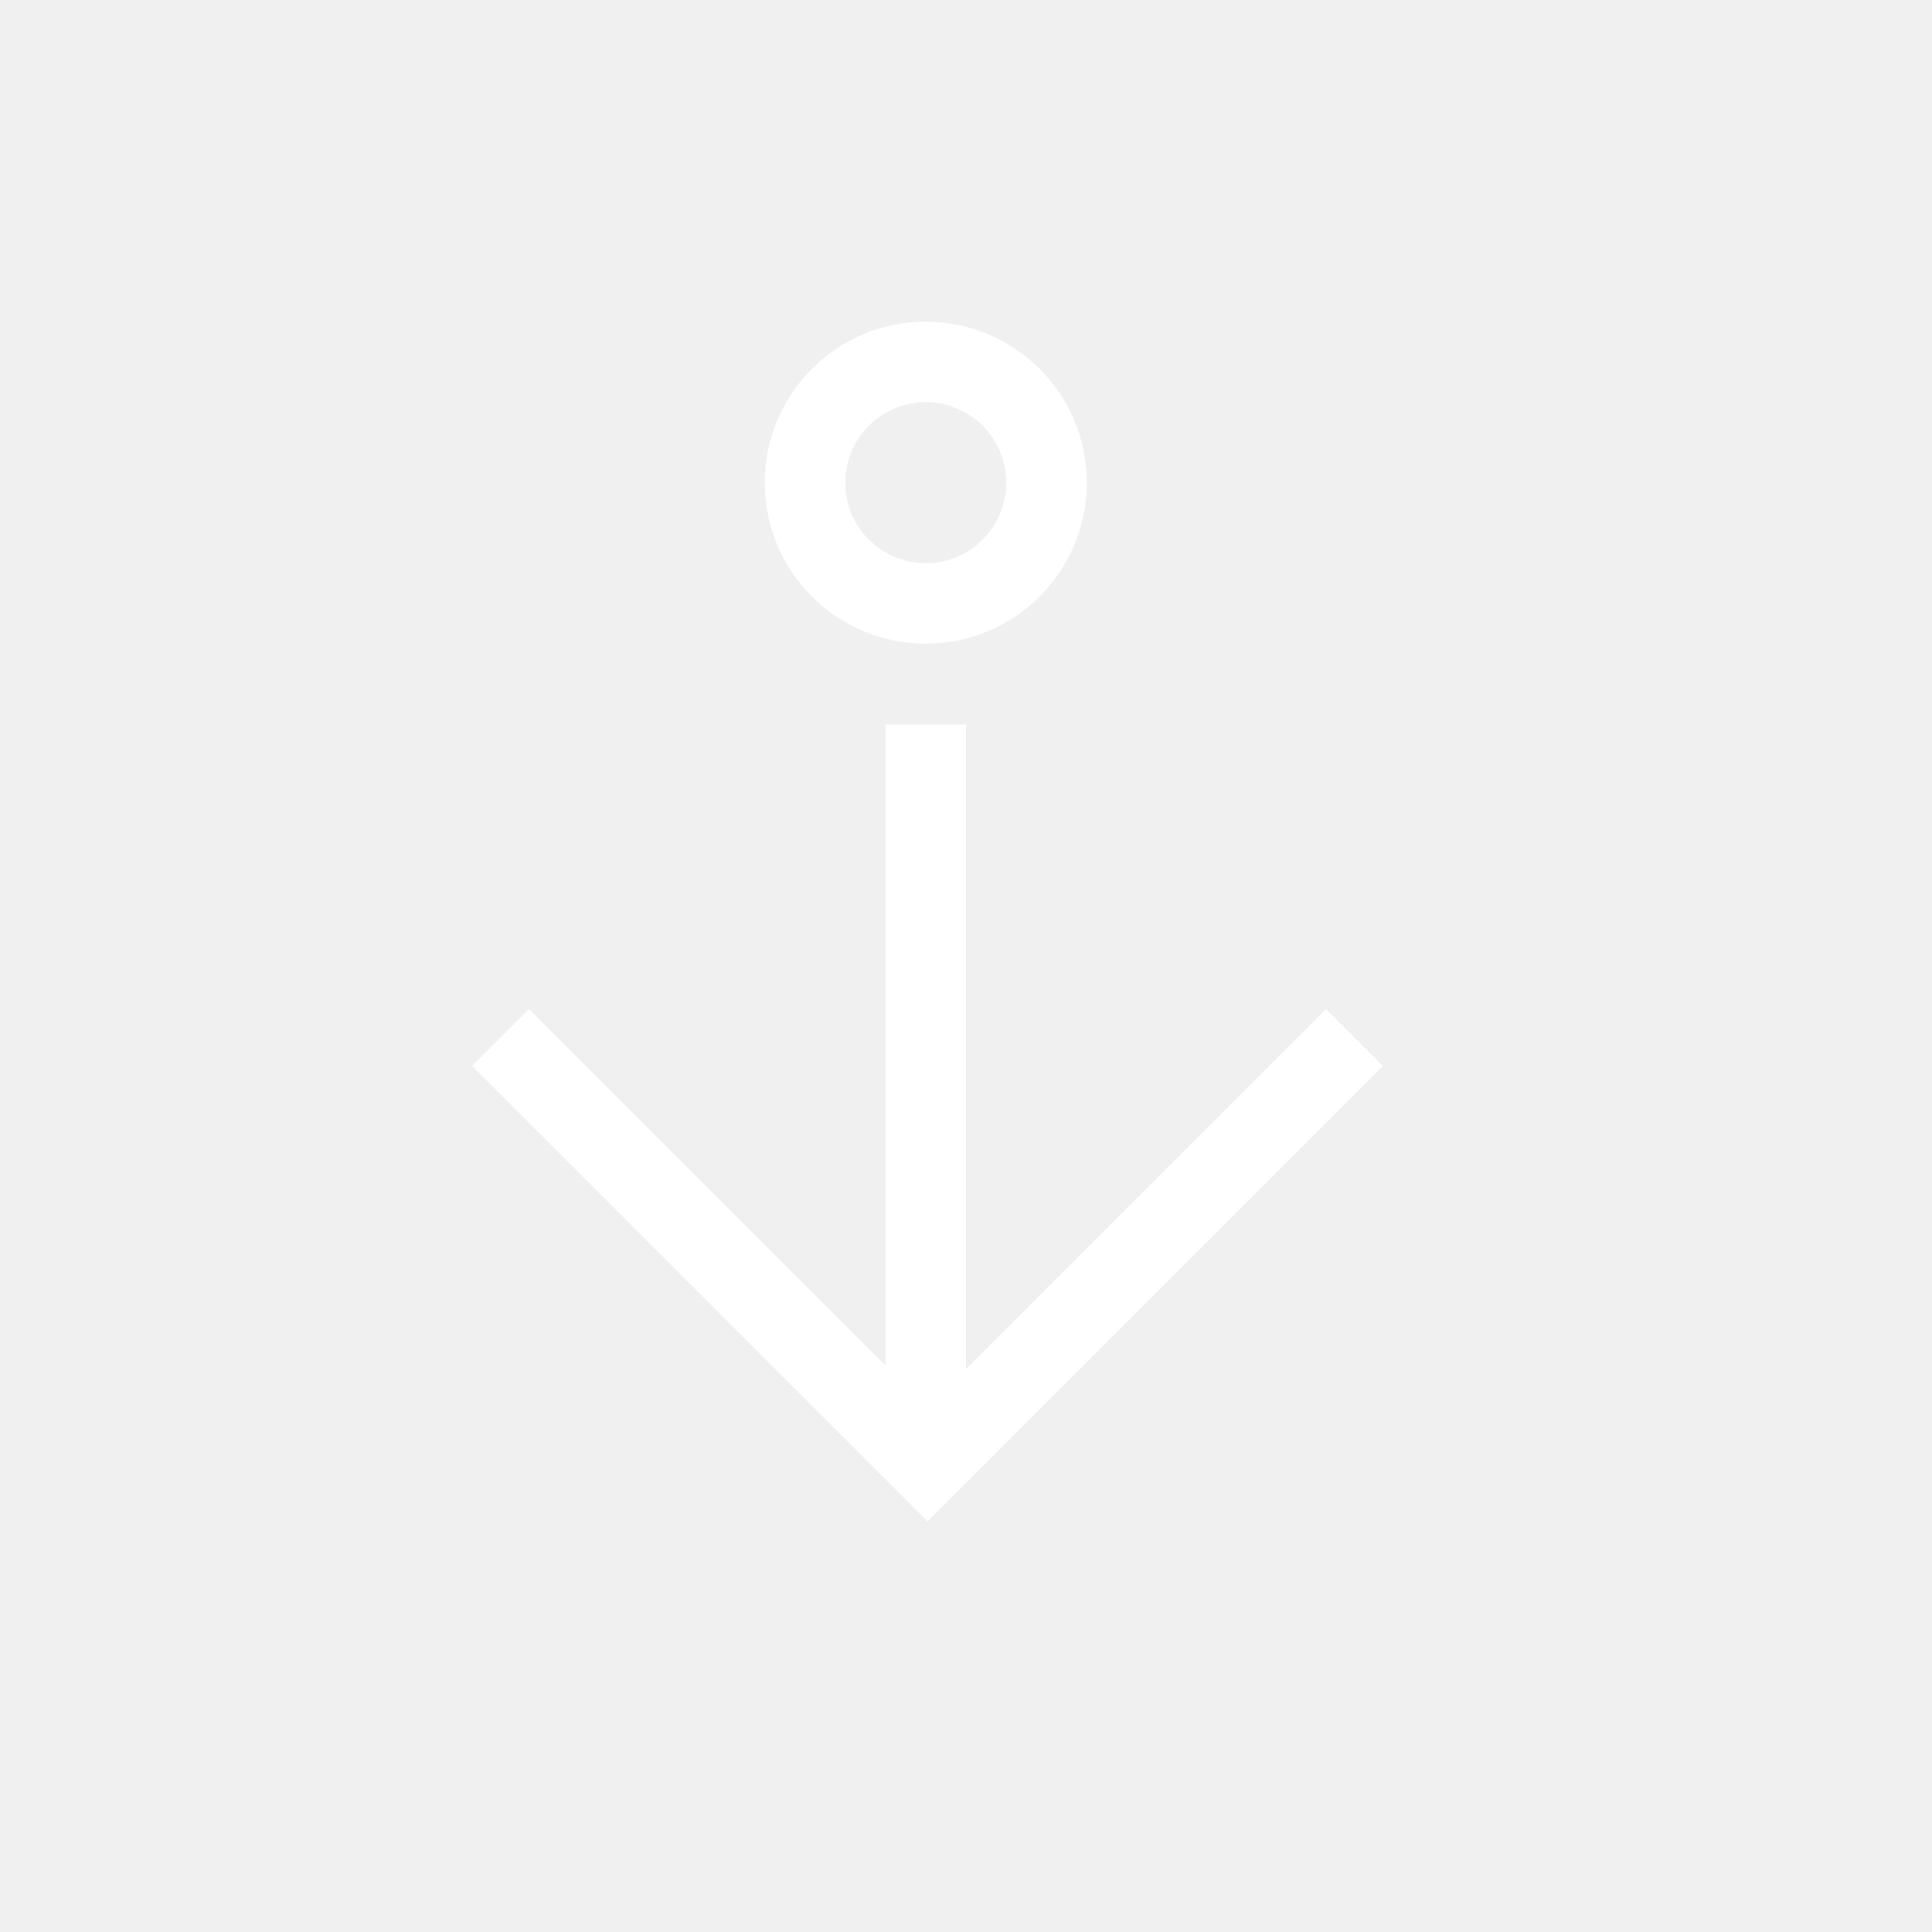
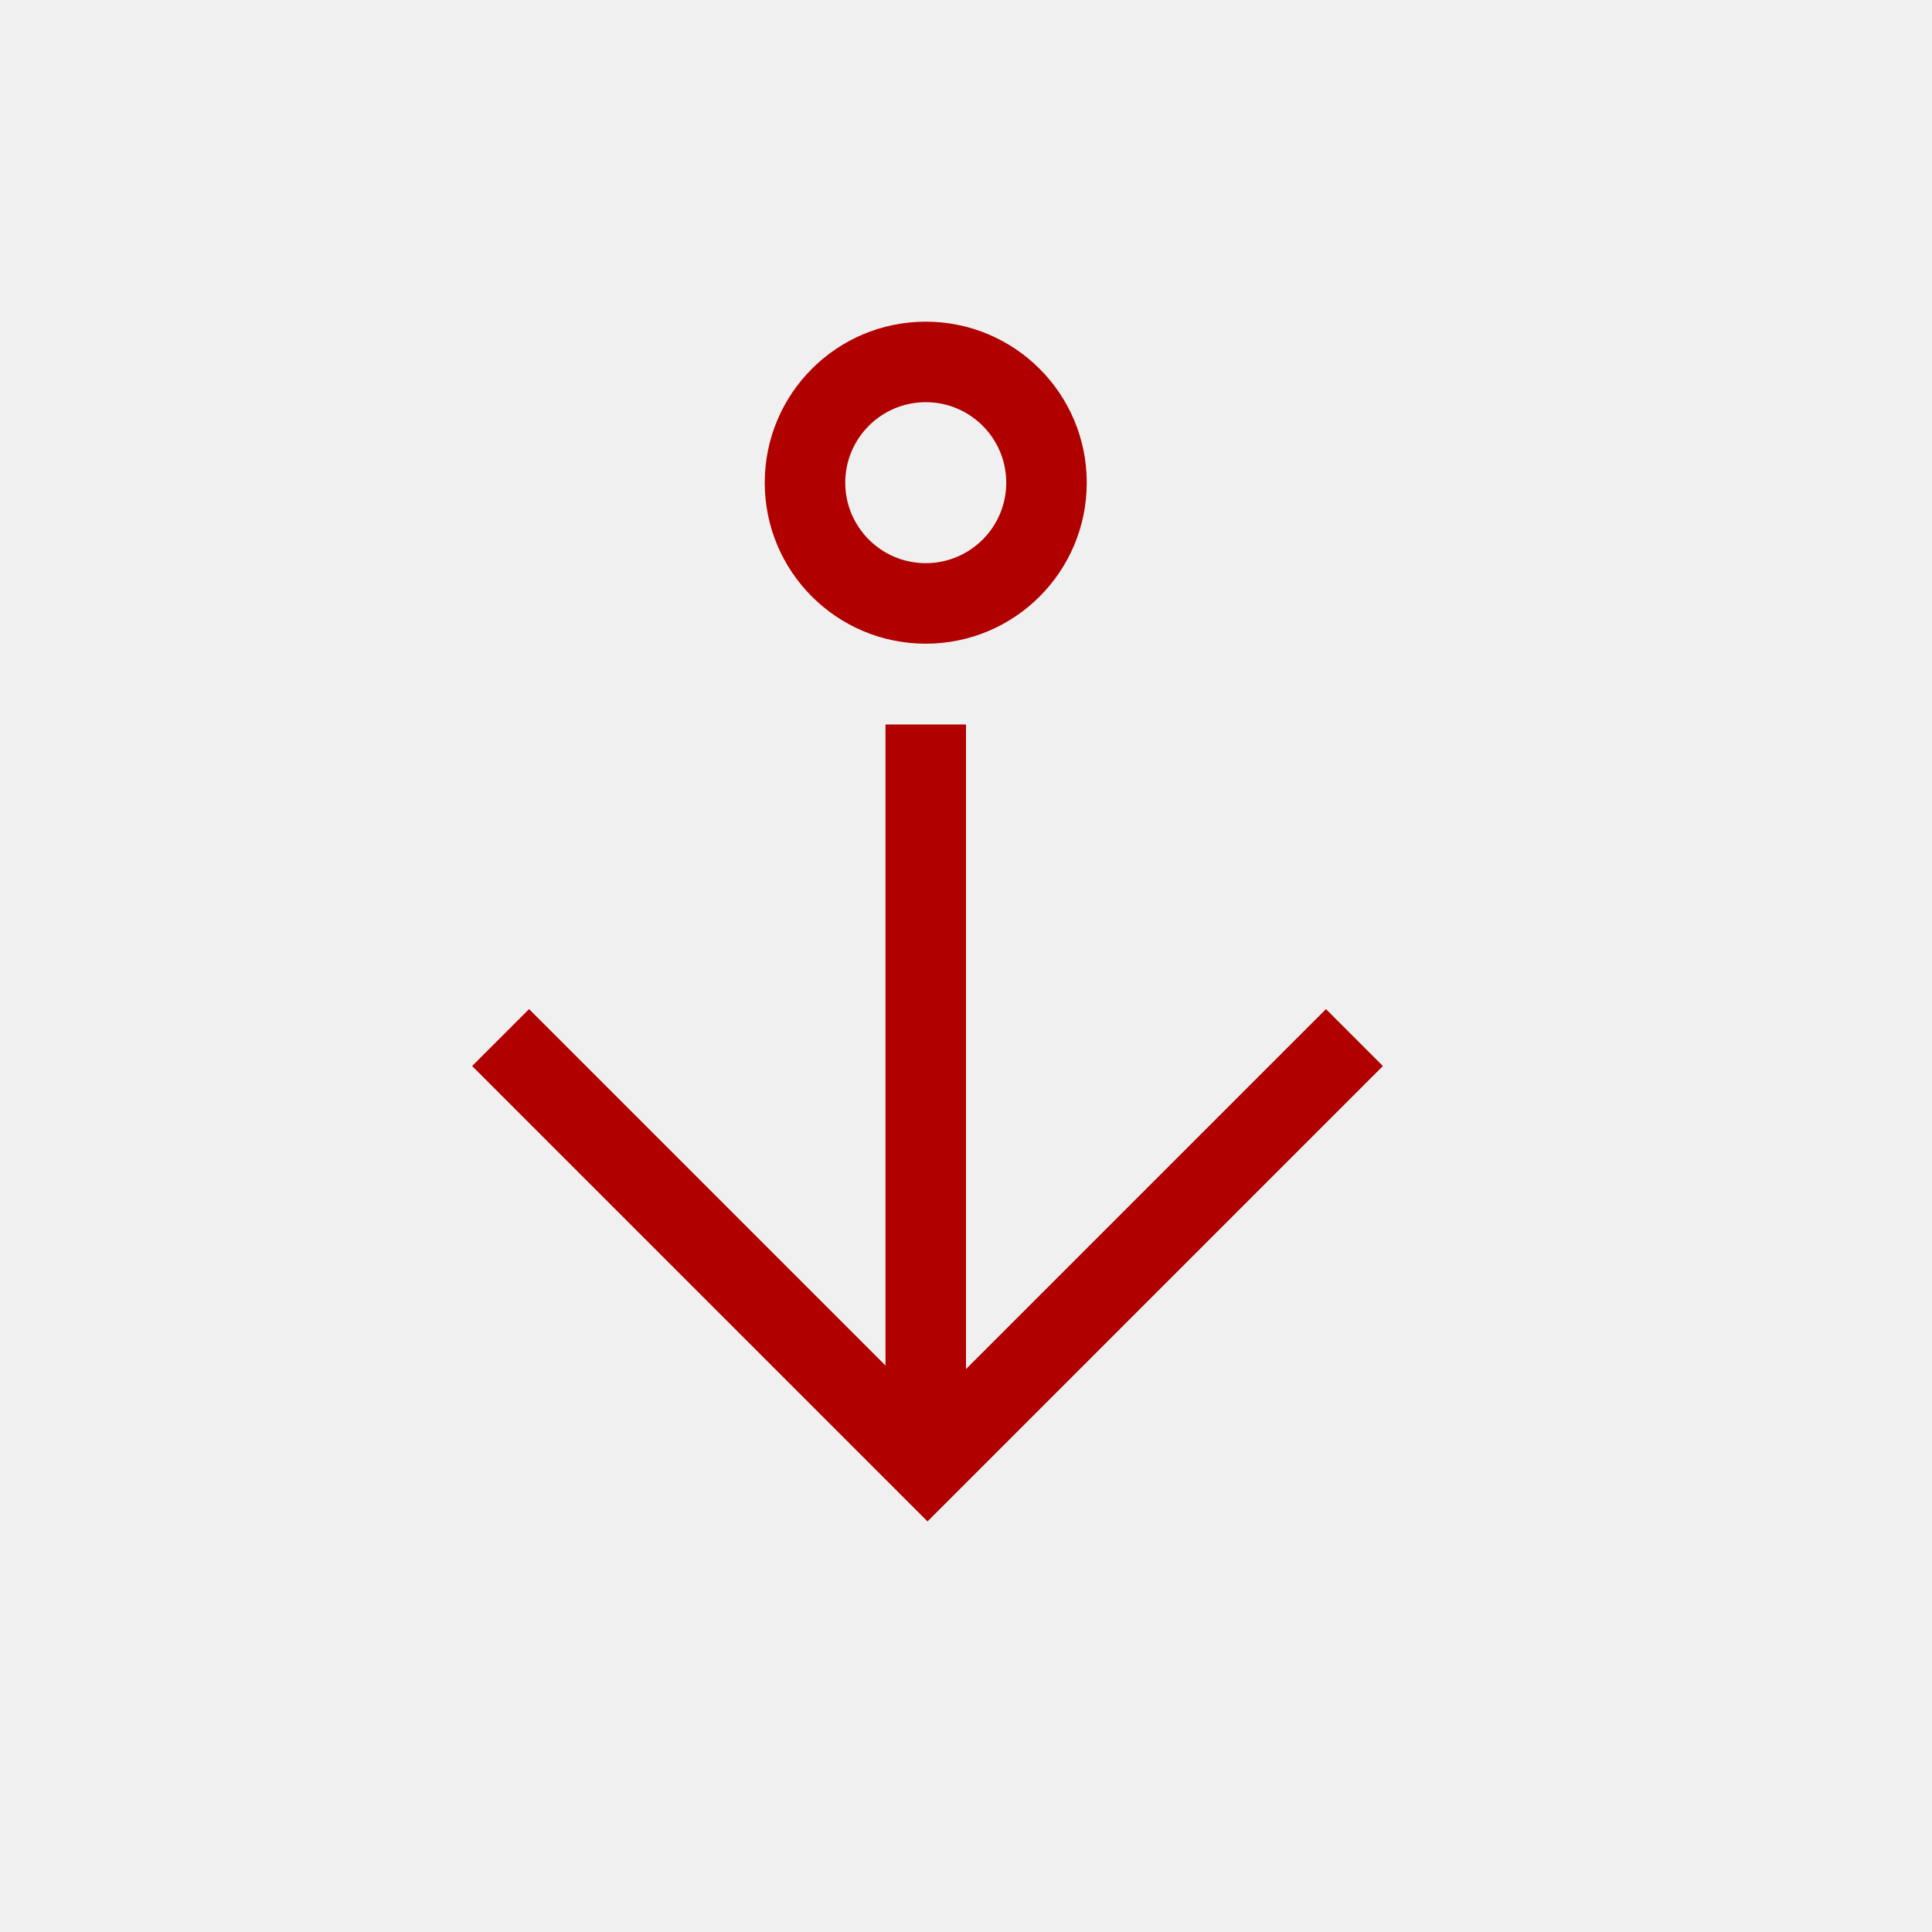
- <svg xmlns="http://www.w3.org/2000/svg" width="24px" height="24px" viewBox="0 0 24 24" version="1.1" id="svg13">
-   <defs id="defs6" />
-   <g id="kdenlive-zindex-down" stroke="none" stroke-width="1" fill="none" fill-rule="evenodd" style="fill:#ffffff;fill-opacity:1">
-     <g id="218" transform="translate(5, 3)" fill="#DDDDDD" fill-rule="nonzero" style="fill:#ffffff;fill-opacity:1">
-       <path d="M6.5,1.996 C5.948,1.996 5.5,2.444 5.5,2.996 C5.5,3.548 5.948,3.996 6.5,3.996 C7.052,3.996 7.5,3.548 7.5,2.996 C7.5,2.444 7.052,1.996 6.5,1.996 Z M6.5,0.996 C7.605,0.996 8.5,1.891 8.5,2.996 C8.5,4.101 7.605,4.996 6.5,4.996 C5.395,4.996 4.5,4.101 4.5,2.996 C4.5,1.892 5.395,0.996 6.5,0.996 Z" id="Path" style="fill:#ffffff;fill-opacity:1" />
-       <rect id="Rectangle" transform="translate(6.5, 10.5) rotate(-90) translate(-6.5, -10.5) " x="2" y="10" width="9" height="1" style="fill:#ffffff;fill-opacity:1" />
-       <path d="M3.875,13.389 L10.875,13.389 L10.875,14.389 L3.875,14.389 L2.875,14.389 L2.875,6.389 L3.875,6.389 L3.875,13.389 Z" id="Combined-Shape" transform="translate(6.521879, 10.74234) rotate(-45) translate(-6.521879, -10.74234) " style="fill:#ffffff;fill-opacity:1" />
+ <svg xmlns="http://www.w3.org/2000/svg" width="24px" height="24px" version="1.1" viewBox="0 0 24 24">
+   <g id="kdenlive-zindex-down" fill="#b00000" fill-rule="evenodd">
+     <g transform="translate(5 3)" fill="#b00000" fill-rule="nonzero">
+       <path id="Path" d="m6.5 1.996c-0.552 0-1 0.448-1 1s0.448 1 1 1 1-0.448 1-1c0-0.552-0.448-1-1-1zm0-1c1.105 0 2 0.895 2 2 0 1.105-0.895 2-2 2s-2-0.895-2-2 0.895-2 2-2z" />
+       <rect id="Rectangle" transform="translate(6.5 10.5) rotate(-90) translate(-6.5 -10.5)" x="2" y="10" width="9" height="1" />
+       <path id="Combined-Shape" transform="translate(6.5219 10.742) rotate(-45) translate(-6.5219 -10.742)" d="m3.875 13.389h7v1h-7-1v-8h1v7z" />
    </g>
  </g>
</svg>
